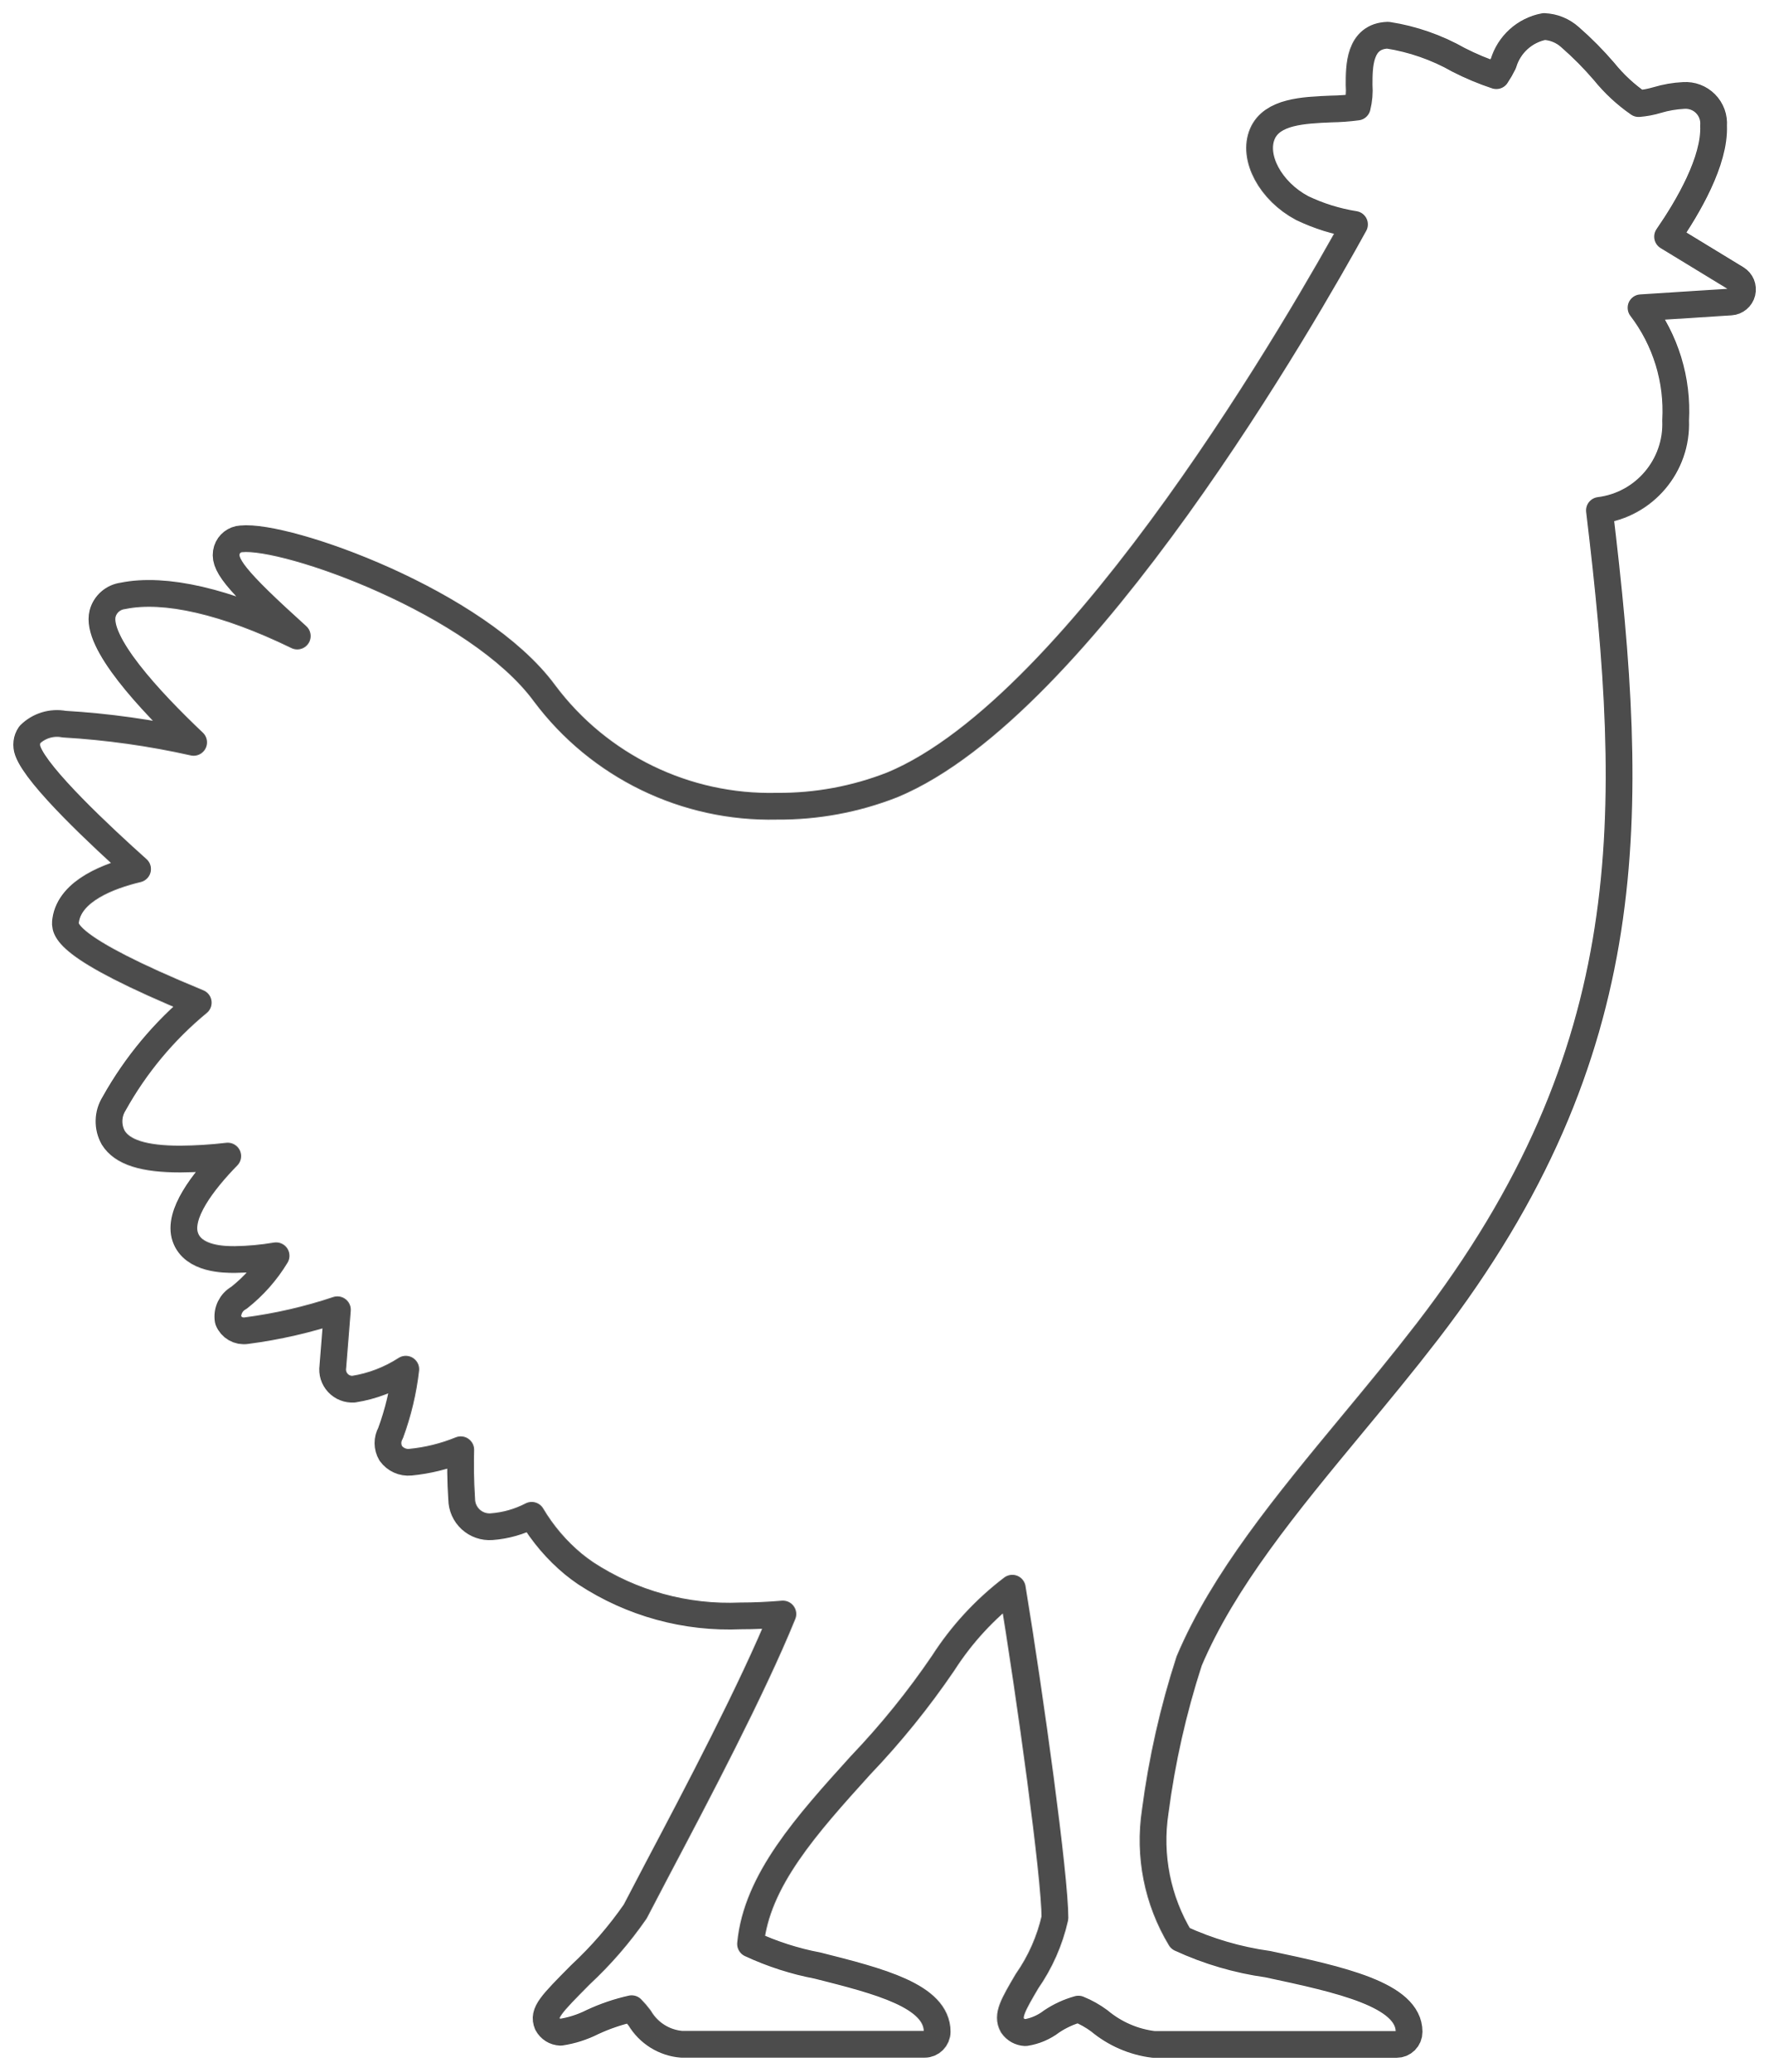
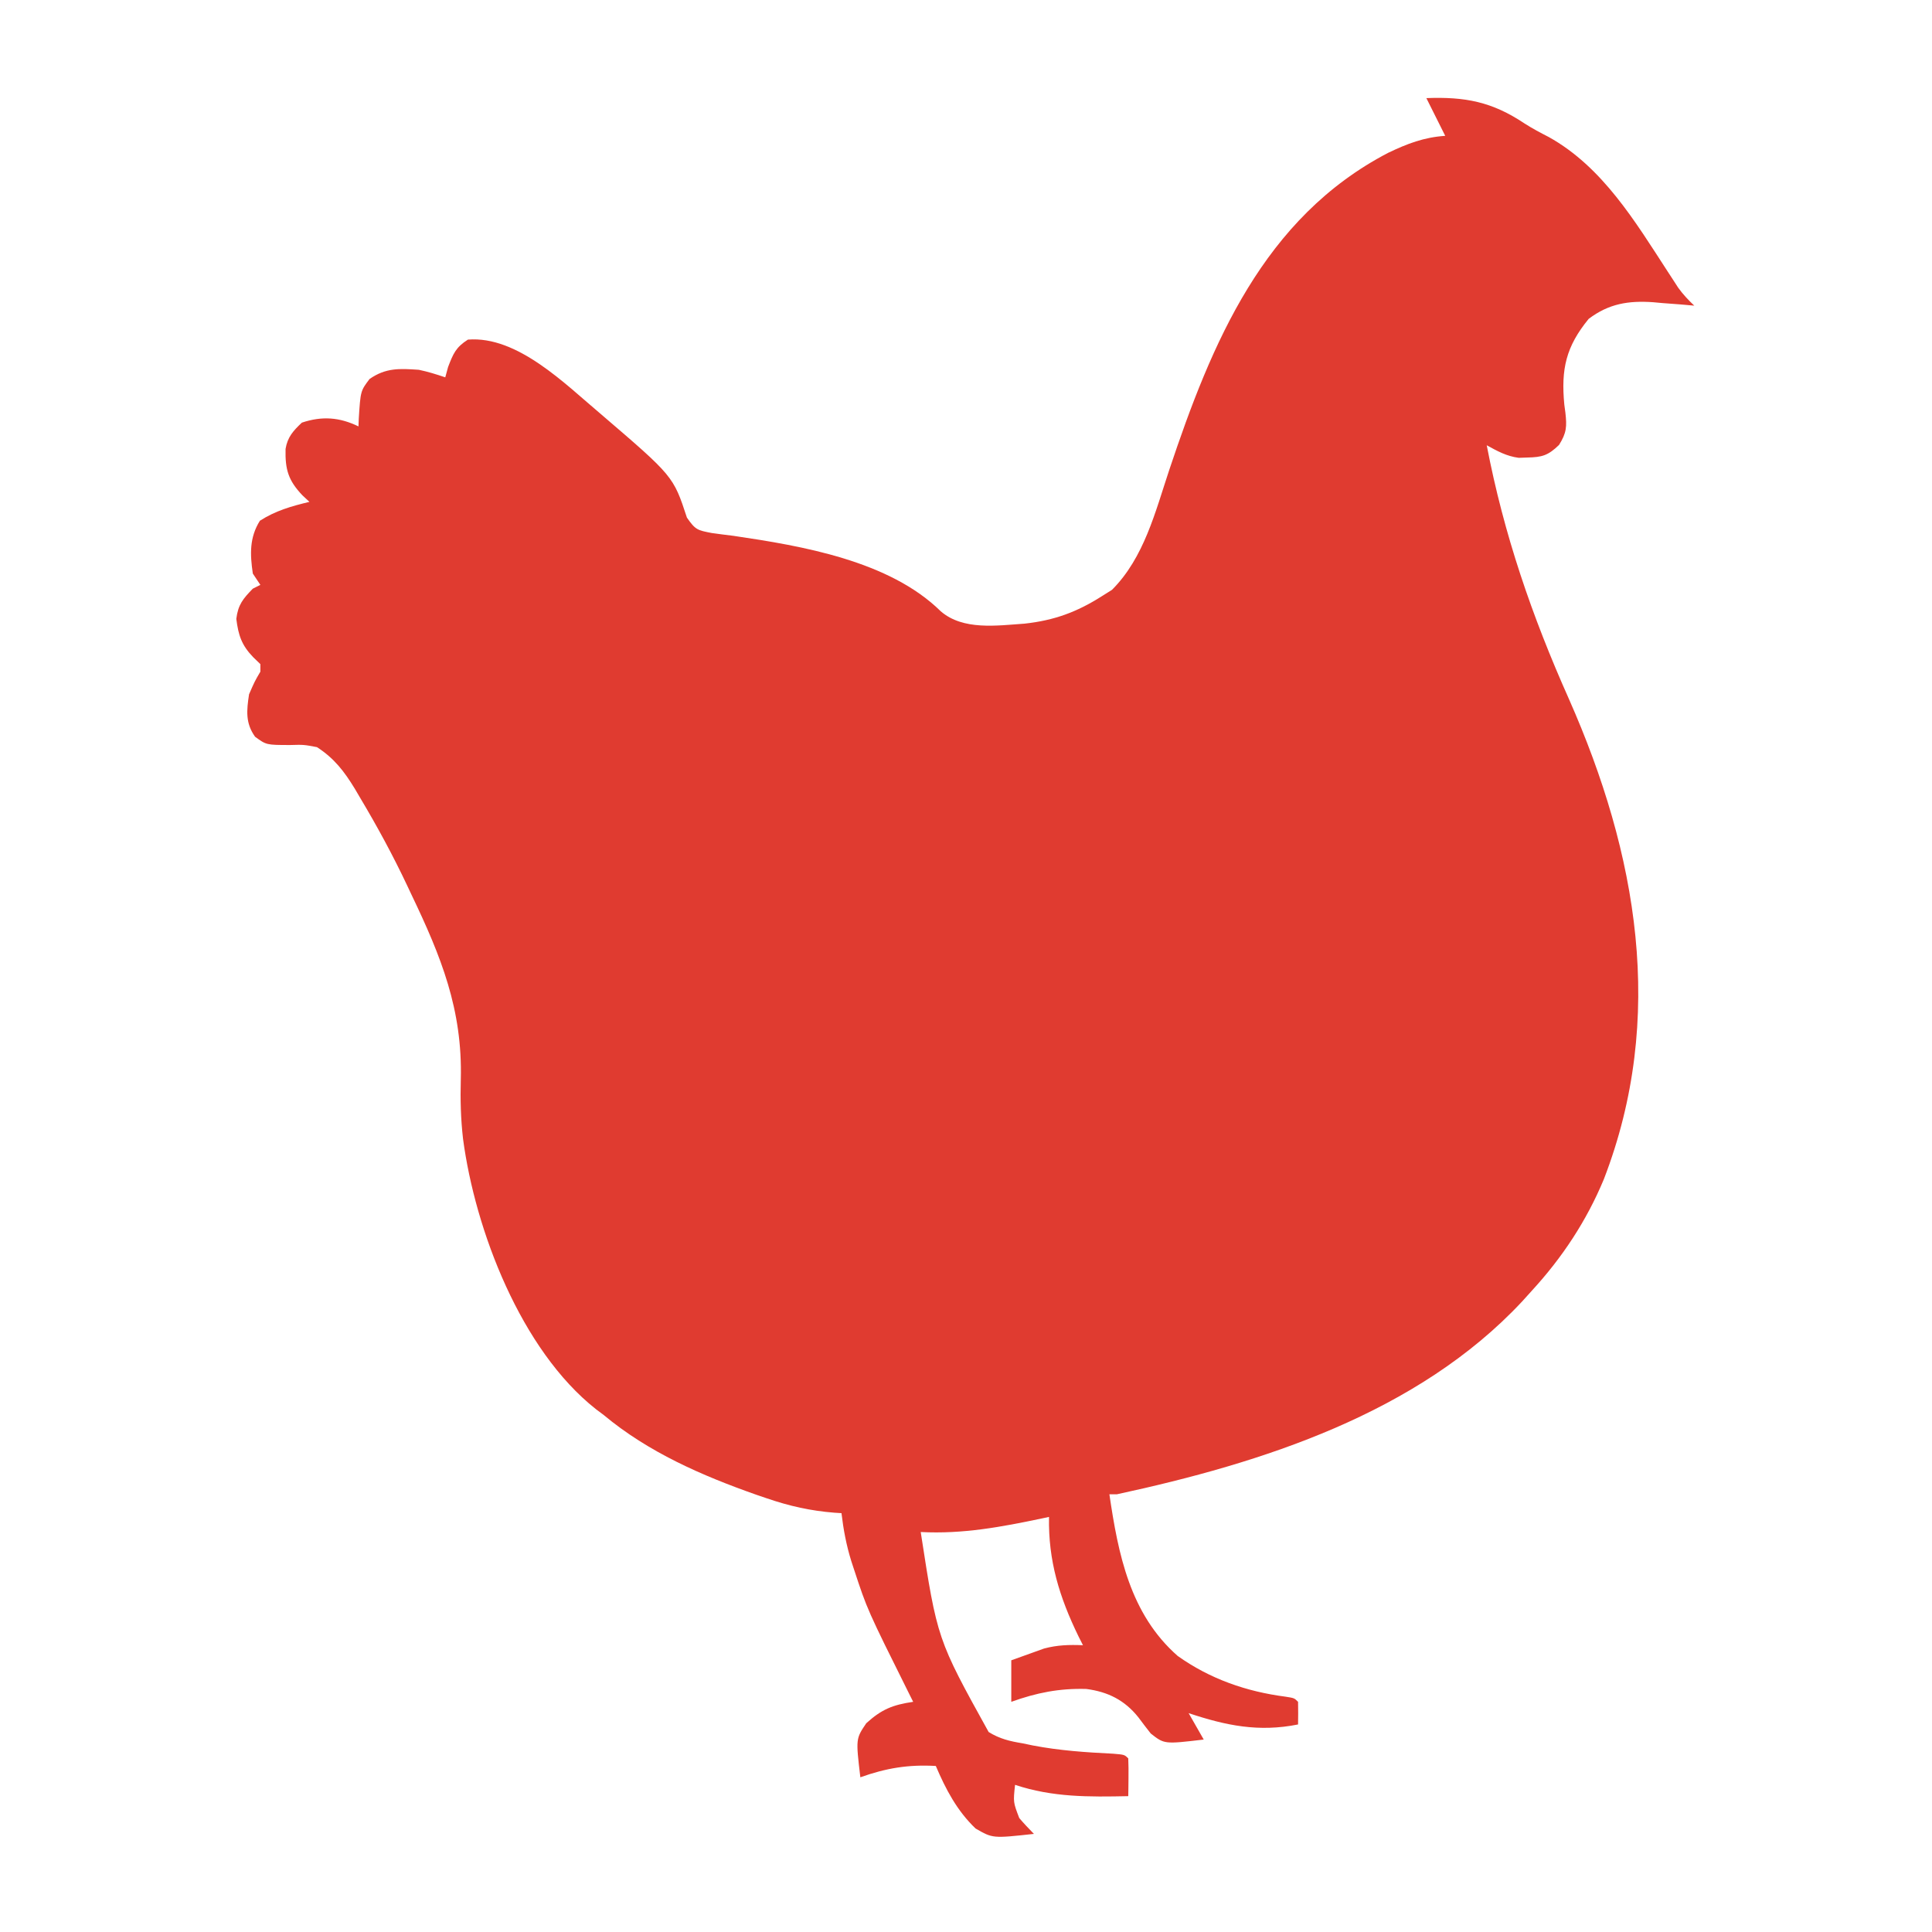
- <svg xmlns="http://www.w3.org/2000/svg" width="66.094" height="77.401" viewBox="0 0 66.094 77.401">
-   <defs>
-     <style>
-       .cls-1 {
-         fill: #4c4c4c;
-         fill-opacity: 0;
-         stroke: #4c4c4c;
-         stroke-linejoin: round;
-         stroke-width: 1px;
-         fill-rule: evenodd;
-       }
-     </style>
-   </defs>
-   <path id="Chickens" class="cls-1" d="M343.959,960.78a30.24,30.24,0,0,1,4.838.681c-1.648-1.563-3.68-3.751-3.4-4.817a0.9,0.9,0,0,1,.751-0.656c1.578-.328,3.882.215,6.521,1.5-2.375-2.147-2.79-2.707-2.628-3.22a0.6,0.6,0,0,1,.532-0.412c1.71-.177,8.84,2.366,11.338,5.776a10.527,10.527,0,0,0,8.676,4.216,11.558,11.558,0,0,0,4.319-.8c7.087-2.944,15.536-17.789,17.269-20.943a7.116,7.116,0,0,1-1.955-.61c-1.188-.63-1.867-1.9-1.485-2.779,0.359-.829,1.529-0.88,2.562-0.924a8.1,8.1,0,0,0,.98-0.074,2.6,2.6,0,0,0,.07-0.824c0-.682-0.006-1.824,1.075-1.86a7.813,7.813,0,0,1,2.647.925,10.143,10.143,0,0,0,1.405.588,3.923,3.923,0,0,0,.266-0.462,1.973,1.973,0,0,1,1.52-1.375,1.553,1.553,0,0,1,.96.39,12.506,12.506,0,0,1,1.28,1.29,6.17,6.17,0,0,0,1.292,1.2,3.448,3.448,0,0,0,.695-0.133,4.166,4.166,0,0,1,.987-0.171,1.05,1.05,0,0,1,1.118,1.129c0.054,1.311-.947,3.029-1.719,4.148l2.572,1.568a0.471,0.471,0,0,1-.213.873l-3.351.216a6.354,6.354,0,0,1,1.293,4.211,3.255,3.255,0,0,1-2.847,3.362c1.366,11.327,1.614,20.225-6.422,30.672-0.908,1.18-1.868,2.341-2.8,3.465-2.484,3-4.831,5.844-6.107,8.859a31.391,31.391,0,0,0-1.27,5.632,7.1,7.1,0,0,0,.941,4.74,11.615,11.615,0,0,0,3.264.96c2.716,0.58,5.282,1.14,5.282,2.53a0.469,0.469,0,0,1-.47.47h-9.075a3.906,3.906,0,0,1-2.029-.88,3.559,3.559,0,0,0-.783-0.44,3.481,3.481,0,0,0-1,.46,2.145,2.145,0,0,1-.982.42,0.625,0.625,0,0,1-.484-0.27c-0.21-.37.027-0.77,0.543-1.65a6.718,6.718,0,0,0,1.046-2.37c0-1.55-.918-8.218-1.593-12.319a10.928,10.928,0,0,0-2.584,2.8,29.716,29.716,0,0,1-3.091,3.822c-2,2.212-3.885,4.3-4.106,6.672a10.665,10.665,0,0,0,2.512.81c2.295,0.58,4.461,1.13,4.461,2.47a0.47,0.47,0,0,1-.47.47h-9.077a2.015,2.015,0,0,1-1.569-.98,3.442,3.442,0,0,0-.3-0.35,7.21,7.21,0,0,0-1.467.5,3.968,3.968,0,0,1-1.189.38,0.588,0.588,0,0,1-.494-0.31c-0.173-.42.128-0.72,1.237-1.84a14.518,14.518,0,0,0,2.045-2.36l0.847-1.62c1.431-2.71,3.532-6.695,4.672-9.5-0.547.047-1.072,0.071-1.57,0.071a9.773,9.773,0,0,1-5.8-1.594c-0.163-.11-0.315-0.225-0.46-0.343a7.025,7.025,0,0,1-1.556-1.822,3.857,3.857,0,0,1-1.5.425,1.041,1.041,0,0,1-1.116-1.026c-0.048-.7-0.047-1.368-0.035-1.849a6.684,6.684,0,0,1-1.882.465,0.808,0.808,0,0,1-.734-0.333,0.753,0.753,0,0,1-.007-0.753,10.308,10.308,0,0,0,.569-2.389,5.018,5.018,0,0,1-1.946.745,0.735,0.735,0,0,1-.78-0.839c0.054-.643.124-1.523,0.171-2.128a18.122,18.122,0,0,1-3.4.781,0.628,0.628,0,0,1-.682-0.392,0.794,0.794,0,0,1,.4-0.833,5.864,5.864,0,0,0,1.391-1.574,10,10,0,0,1-1.537.141c-0.387,0-1.565,0-1.856-.84s0.66-2.075,1.586-3.026a16.309,16.309,0,0,1-1.772.111c-1.373,0-2.17-.255-2.506-0.8a1.248,1.248,0,0,1,.032-1.271,13.26,13.26,0,0,1,3.144-3.774c-5.1-2.1-5-2.755-4.954-3.077,0.161-1.116,1.632-1.664,2.687-1.916-1.326-1.186-3.759-3.454-4.1-4.413a0.66,0.66,0,0,1,.075-0.611A1.442,1.442,0,0,1,343.959,960.78Z" transform="translate(-341.562 -933.719)" />
+ <svg xmlns="http://www.w3.org/2000/svg" version="1.1" width="512" height="512">
+   <path d="M0 0 C10.287 -0.391 17.395 0.967 25.973 6.691 C28.07 8.045 30.218 9.17 32.438 10.312 C46.685 18.241 55.324 32.677 63.978 45.996 C64.698 47.1 64.698 47.1 65.434 48.227 C65.857 48.882 66.28 49.538 66.717 50.213 C68.005 52.007 69.397 53.487 71 55 C69.793 54.893 68.587 54.786 67.344 54.676 C65.729 54.554 64.115 54.433 62.5 54.312 C61.709 54.24 60.917 54.167 60.102 54.092 C53.61 53.639 48.363 54.449 43.012 58.508 C37.002 65.847 35.655 71.814 36.562 81.25 C36.655 81.936 36.747 82.621 36.842 83.328 C37.258 87.037 37.176 88.721 35.152 91.922 C32.258 94.716 30.671 95.17 26.75 95.25 C26.002 95.276 25.255 95.302 24.484 95.328 C21.245 94.9 18.844 93.562 16 92 C20.539 115.654 27.999 137.315 37.795 159.274 C55.885 200.191 63.591 243.661 47.025 286.536 C42.447 297.538 36.049 307.223 28 316 C27.13 316.963 26.26 317.926 25.363 318.918 C-2.297 348.54 -43.542 361.705 -82 370 C-82.66 370 -83.32 370 -84 370 C-81.668 385.833 -78.546 401.733 -65.906 412.84 C-57.322 418.951 -47.682 422.294 -37.301 423.641 C-35 424 -35 424 -34 425 C-33.959 427 -33.957 429 -34 431 C-44.408 433.082 -53.044 431.319 -63 428 C-61.02 431.465 -61.02 431.465 -59 435 C-69.433 436.234 -69.433 436.234 -73.039 433.395 C-74.155 431.985 -75.247 430.557 -76.316 429.113 C-79.947 424.557 -84.377 422.342 -90.113 421.594 C-97.293 421.391 -103.263 422.587 -110 425 C-110 421.37 -110 417.74 -110 414 C-108.151 413.32 -106.295 412.656 -104.438 412 C-103.405 411.629 -102.372 411.257 -101.309 410.875 C-97.744 409.932 -94.671 409.852 -91 410 C-91.398 409.212 -91.797 408.425 -92.207 407.613 C-97.251 397.244 -100.226 387.606 -100 376 C-100.568 376.121 -101.136 376.242 -101.721 376.367 C-112.621 378.659 -122.827 380.584 -134 380 C-129.623 408.394 -129.623 408.394 -116 433 C-113.082 434.814 -110.368 435.447 -107 436 C-106.104 436.187 -105.208 436.374 -104.285 436.566 C-97.204 437.926 -90.143 438.397 -82.957 438.754 C-80 439 -80 439 -79 440 C-78.928 441.686 -78.916 443.375 -78.938 445.062 C-78.947 445.982 -78.956 446.901 -78.965 447.848 C-78.982 448.913 -78.982 448.913 -79 450 C-89.376 450.217 -99.038 450.321 -109 447 C-109.496 451.596 -109.496 451.596 -107.887 455.801 C-106.654 457.256 -105.332 458.635 -104 460 C-114.929 461.199 -114.929 461.199 -119.469 458.57 C-124.382 453.865 -127.354 448.207 -130 442 C-137.248 441.584 -143.169 442.558 -150 445 C-151.208 434.785 -151.208 434.785 -148.43 430.68 C-144.36 426.982 -141.439 425.809 -136 425 C-136.332 424.337 -136.664 423.674 -137.006 422.991 C-148.17 400.574 -148.17 400.574 -151.688 389.875 C-151.918 389.173 -152.149 388.472 -152.387 387.749 C-153.709 383.503 -154.48 379.397 -155 375 C-155.608 374.962 -156.216 374.924 -156.843 374.885 C-163.179 374.384 -168.811 373.123 -174.812 371.062 C-175.708 370.758 -176.603 370.454 -177.525 370.14 C-191.946 365.07 -206.196 358.858 -218 349 C-218.686 348.486 -219.372 347.971 -220.078 347.441 C-239.929 331.772 -252.078 300.042 -255.292 275.796 C-255.9 270.511 -256.03 265.375 -255.883 260.062 C-255.41 241.526 -261.099 227.497 -269 211 C-269.335 210.287 -269.671 209.573 -270.017 208.838 C-273.822 200.761 -278.046 192.979 -282.625 185.312 C-283.068 184.558 -283.512 183.803 -283.968 183.025 C-286.796 178.397 -289.416 174.972 -294 172 C-297.511 171.337 -297.511 171.337 -301.125 171.438 C-307.41 171.431 -307.41 171.431 -310.402 169.246 C-312.994 165.603 -312.649 162.302 -312 158 C-310.5 154.562 -310.5 154.562 -309 152 C-309 151.34 -309 150.68 -309 150 C-309.619 149.402 -310.238 148.804 -310.875 148.188 C-313.962 145.009 -314.83 142.357 -315.375 138 C-314.906 134.245 -313.607 132.683 -311 130 C-310.34 129.67 -309.68 129.34 -309 129 C-309.66 128.01 -310.32 127.02 -311 126 C-311.755 120.868 -311.911 116.458 -309.125 112 C-304.973 109.343 -300.767 108.139 -296 107 C-296.619 106.422 -297.238 105.845 -297.875 105.25 C-301.577 101.33 -302.458 98.483 -302.324 92.969 C-301.806 89.822 -300.272 88.142 -298 86 C-292.664 84.221 -288.047 84.553 -283 87 C-282.974 86.325 -282.948 85.649 -282.922 84.953 C-282.454 77.601 -282.454 77.601 -280.062 74.438 C-275.768 71.444 -272.115 71.642 -267 72 C-264.571 72.508 -262.356 73.198 -260 74 C-259.752 73.093 -259.505 72.185 -259.25 71.25 C-257.885 67.701 -257.206 66.055 -254 64 C-240.846 62.939 -228.224 75.796 -218.773 83.73 C-199.558 100.202 -199.558 100.202 -195.961 111.168 C-193.693 114.444 -193.156 114.519 -189.414 115.25 C-187.487 115.522 -185.557 115.77 -183.625 116 C-165.483 118.675 -142.317 122.588 -128.688 136 C-122.756 141.116 -113.819 139.781 -106.454 139.269 C-98.638 138.413 -92.62 136.21 -86 132 C-85.113 131.443 -84.226 130.886 -83.312 130.312 C-74.802 121.802 -71.823 109.608 -68.125 98.5 C-56.897 64.909 -43.174 31.718 -10.105 14.492 C-5.045 12.069 -0.611 10.374 5 10 C3.35 6.7 1.7 3.4 0 0 Z " fill="#E03B30" transform="translate(378,26)" />
</svg>
